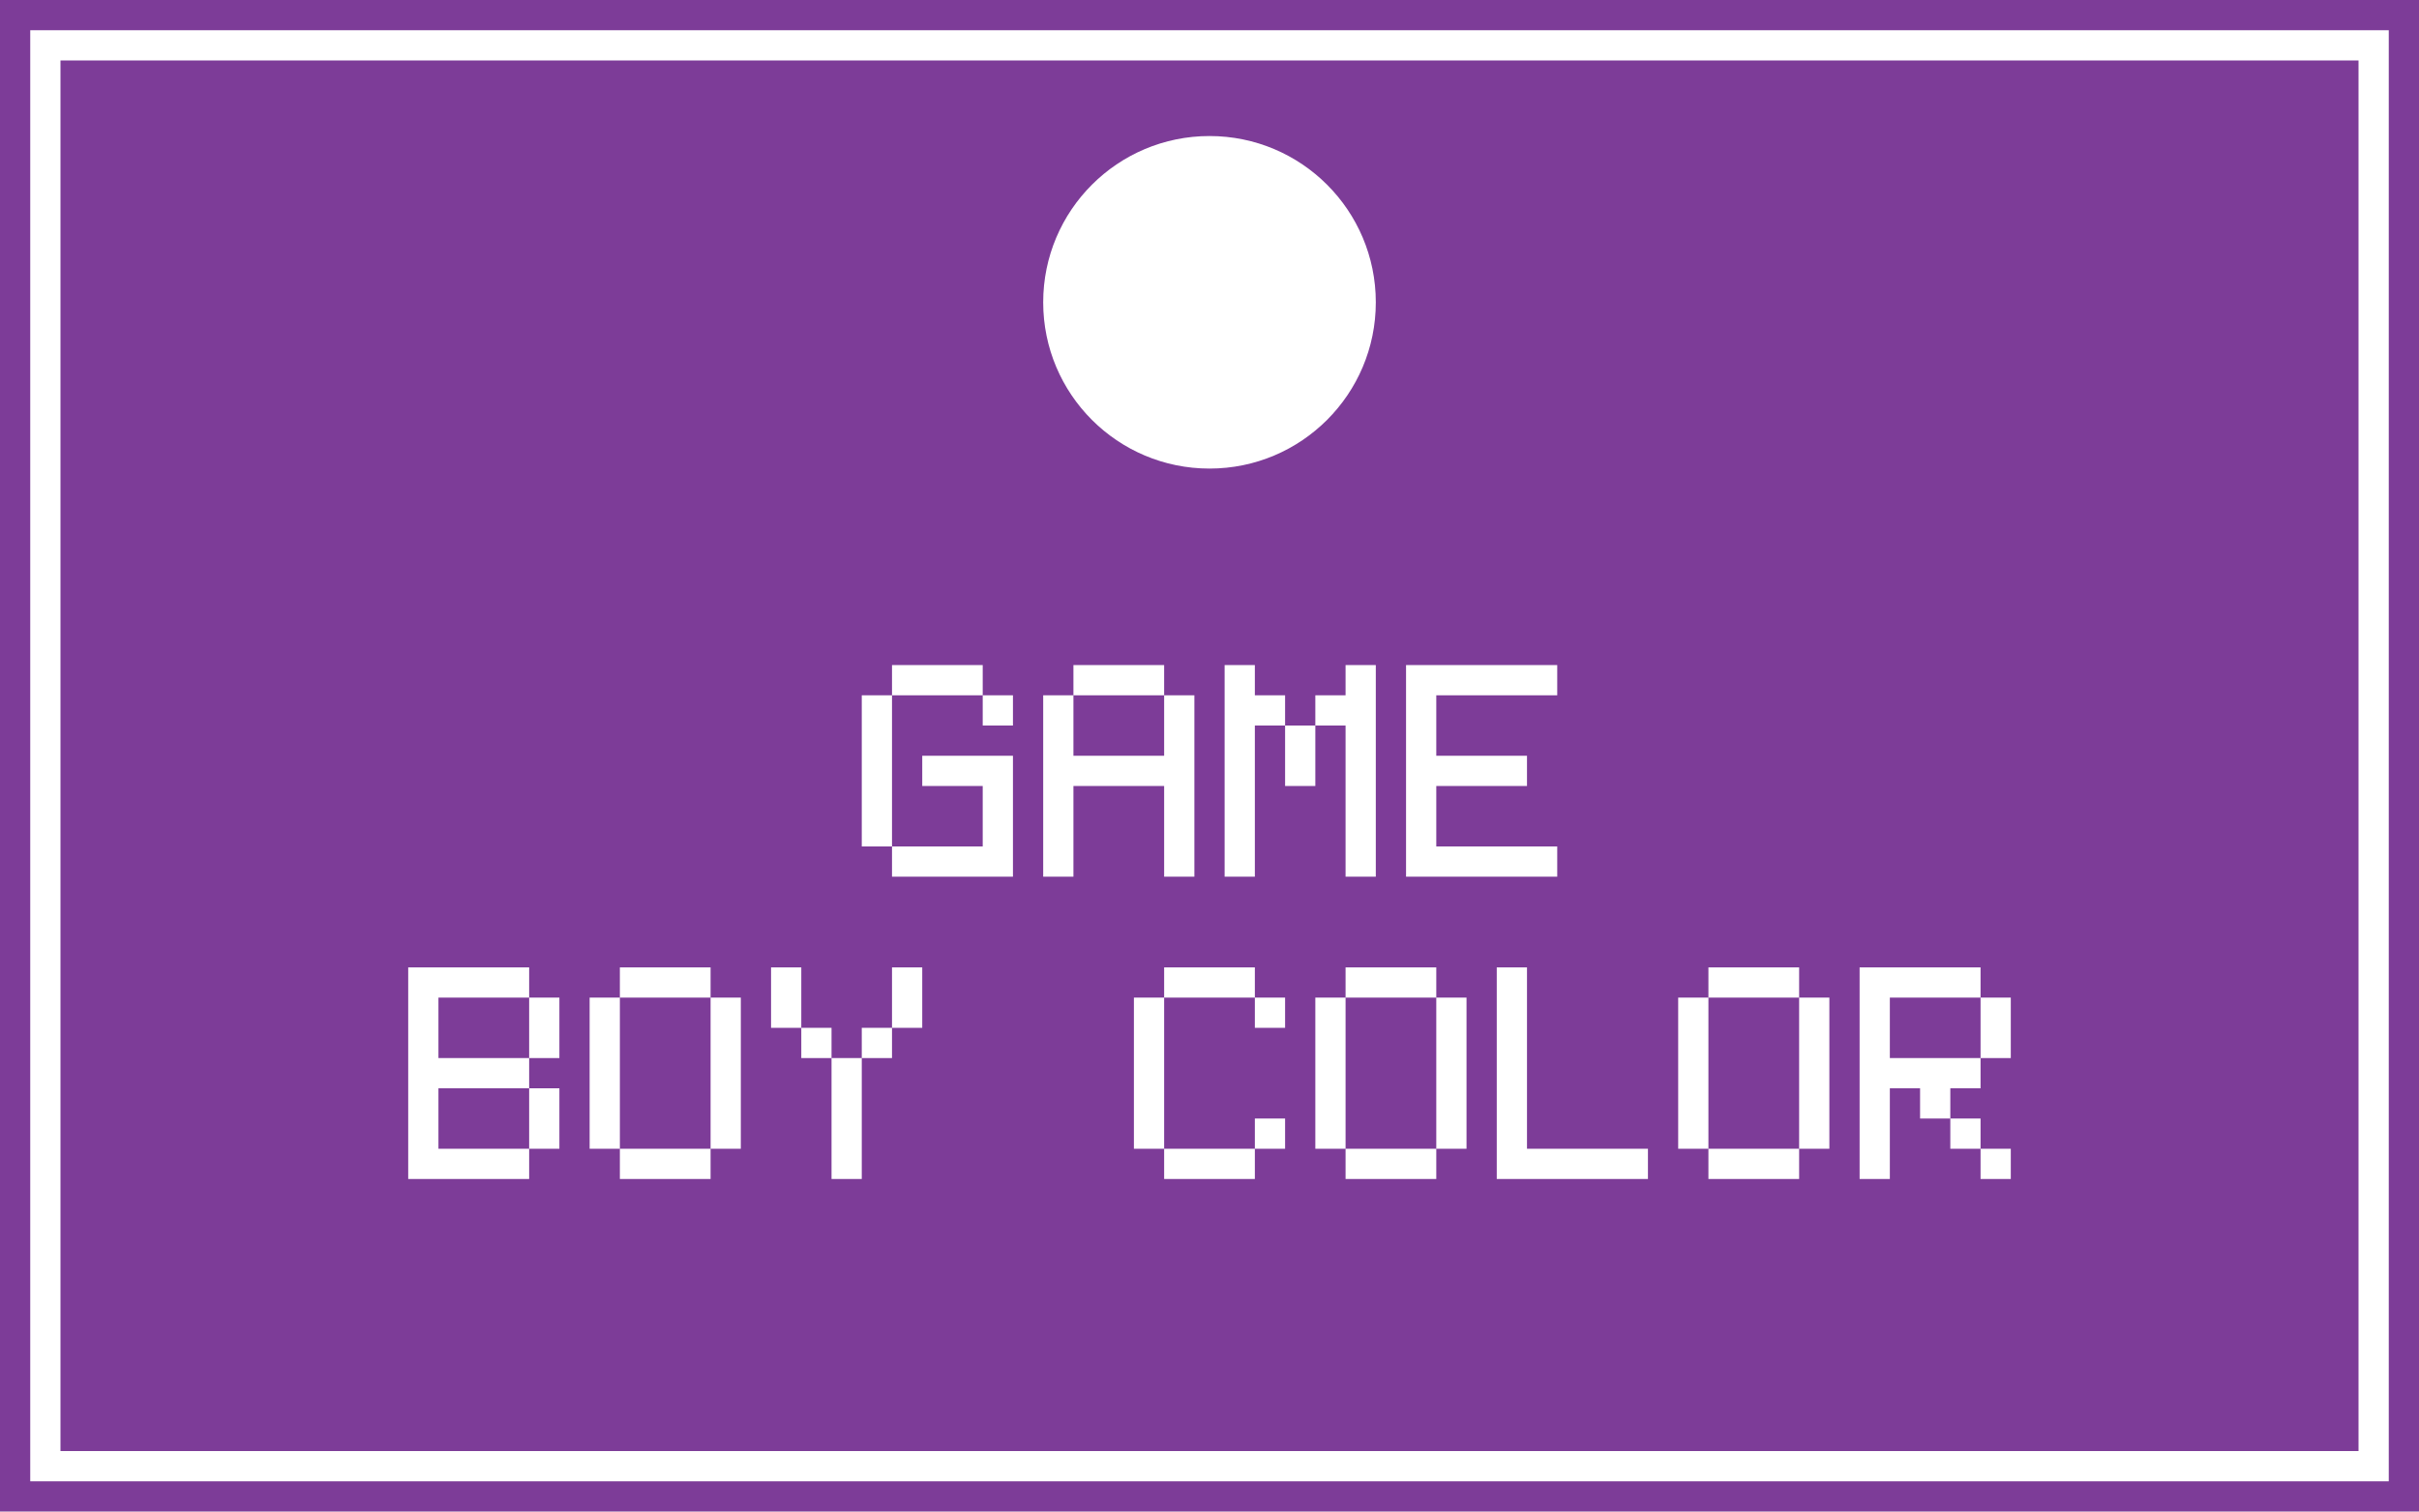
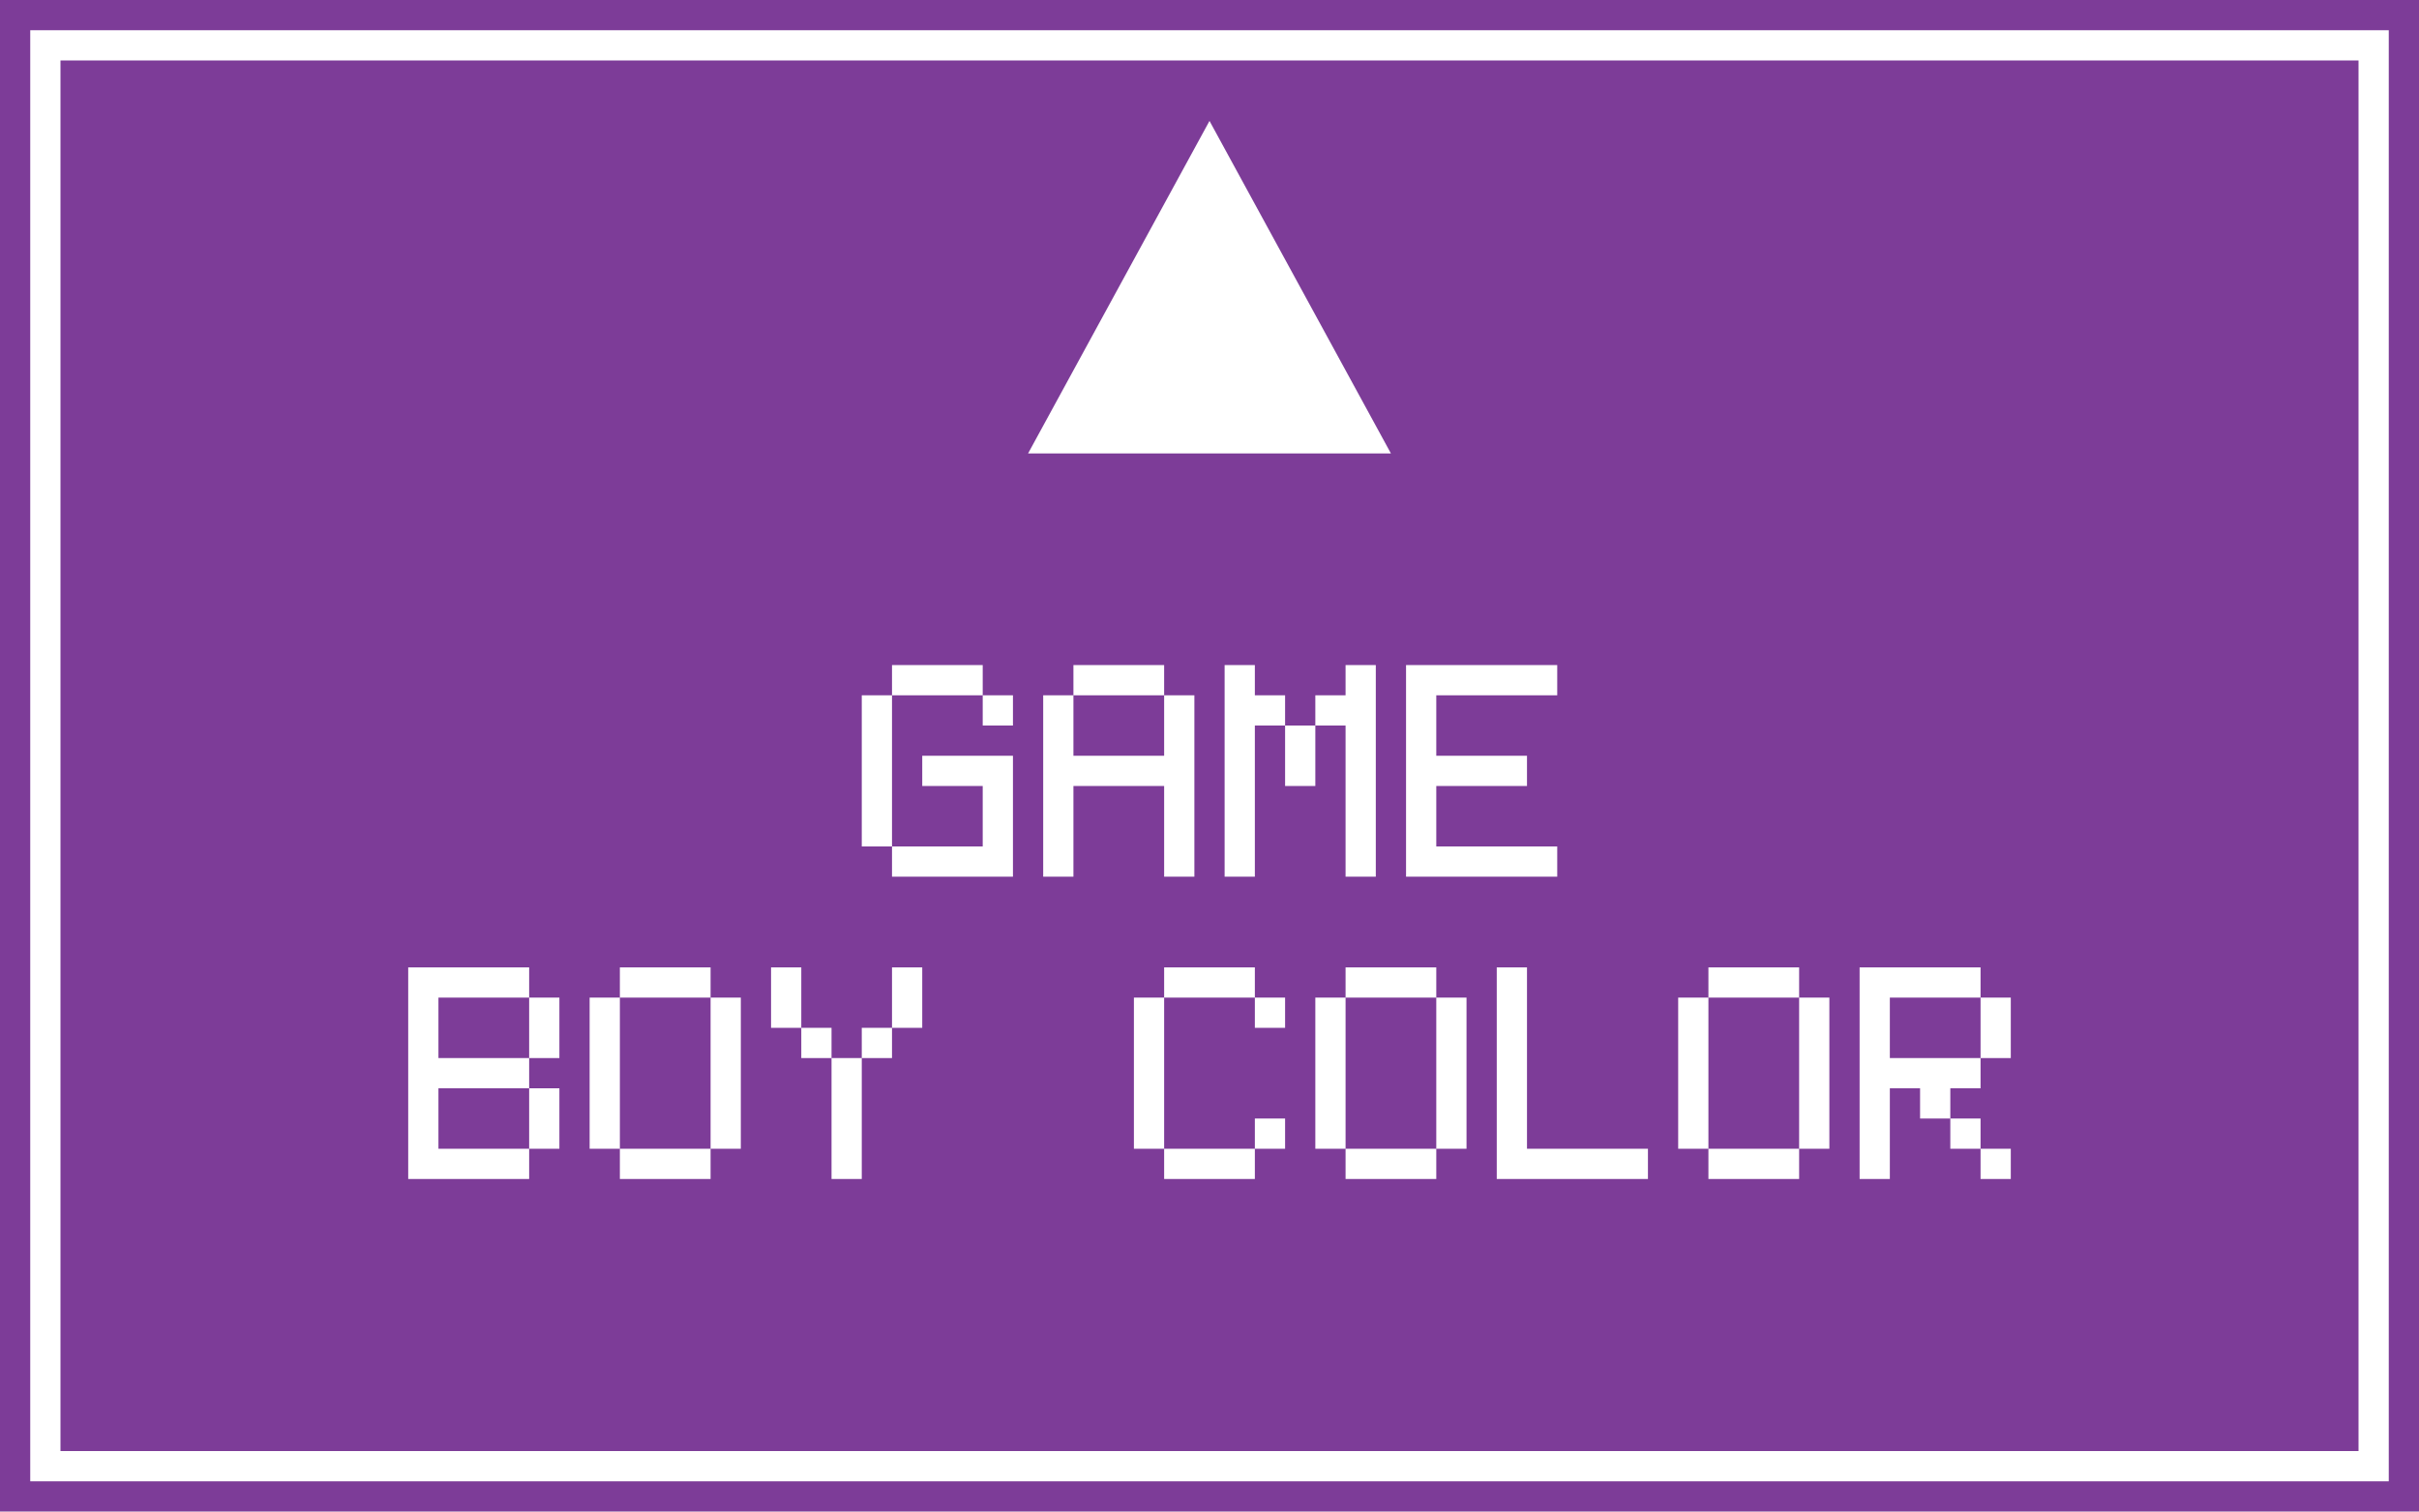
<svg xmlns="http://www.w3.org/2000/svg" viewBox="0 0 160 100" data-lines="2">
  <rect width="160" height="100" fill="#7d3c98" />
  <rect x="3" y="3" width="154" height="94" fill="none" stroke="#ffffff" stroke-width="2" />
-   <circle cx="80" cy="20" r="11" fill="#ffffff" />
+   <polygon points="80,8 92,30 68,30" fill="#ffffff" />
  <path data-text="1" d="M59 44h6v2h-6zM71 44h6v2h-6zM81 44h2v2h-2zM89 44h2v2h-2zM93 44h10v2h-10zM57 46h2v2h-2zM65 46h2v2h-2zM69 46h2v2h-2zM77 46h2v2h-2zM81 46h4v2h-4zM87 46h4v2h-4zM93 46h2v2h-2zM57 48h2v2h-2zM69 48h2v2h-2zM77 48h2v2h-2zM81 48h2v2h-2zM85 48h2v2h-2zM89 48h2v2h-2zM93 48h2v2h-2zM57 50h2v2h-2zM61 50h6v2h-6zM69 50h10v2h-10zM81 50h2v2h-2zM85 50h2v2h-2zM89 50h2v2h-2zM93 50h8v2h-8zM57 52h2v2h-2zM65 52h2v2h-2zM69 52h2v2h-2zM77 52h2v2h-2zM81 52h2v2h-2zM89 52h2v2h-2zM93 52h2v2h-2zM57 54h2v2h-2zM65 54h2v2h-2zM69 54h2v2h-2zM77 54h2v2h-2zM81 54h2v2h-2zM89 54h2v2h-2zM93 54h2v2h-2zM59 56h8v2h-8zM69 56h2v2h-2zM77 56h2v2h-2zM81 56h2v2h-2zM89 56h2v2h-2zM93 56h10v2h-10zM27 64h8v2h-8zM41 64h6v2h-6zM51 64h2v2h-2zM59 64h2v2h-2zM77 64h6v2h-6zM89 64h6v2h-6zM99 64h2v2h-2zM113 64h6v2h-6zM123 64h8v2h-8zM27 66h2v2h-2zM35 66h2v2h-2zM39 66h2v2h-2zM47 66h2v2h-2zM51 66h2v2h-2zM59 66h2v2h-2zM75 66h2v2h-2zM83 66h2v2h-2zM87 66h2v2h-2zM95 66h2v2h-2zM99 66h2v2h-2zM111 66h2v2h-2zM119 66h2v2h-2zM123 66h2v2h-2zM131 66h2v2h-2zM27 68h2v2h-2zM35 68h2v2h-2zM39 68h2v2h-2zM47 68h2v2h-2zM53 68h2v2h-2zM57 68h2v2h-2zM75 68h2v2h-2zM87 68h2v2h-2zM95 68h2v2h-2zM99 68h2v2h-2zM111 68h2v2h-2zM119 68h2v2h-2zM123 68h2v2h-2zM131 68h2v2h-2zM27 70h8v2h-8zM39 70h2v2h-2zM47 70h2v2h-2zM55 70h2v2h-2zM75 70h2v2h-2zM87 70h2v2h-2zM95 70h2v2h-2zM99 70h2v2h-2zM111 70h2v2h-2zM119 70h2v2h-2zM123 70h8v2h-8zM27 72h2v2h-2zM35 72h2v2h-2zM39 72h2v2h-2zM47 72h2v2h-2zM55 72h2v2h-2zM75 72h2v2h-2zM87 72h2v2h-2zM95 72h2v2h-2zM99 72h2v2h-2zM111 72h2v2h-2zM119 72h2v2h-2zM123 72h2v2h-2zM127 72h2v2h-2zM27 74h2v2h-2zM35 74h2v2h-2zM39 74h2v2h-2zM47 74h2v2h-2zM55 74h2v2h-2zM75 74h2v2h-2zM83 74h2v2h-2zM87 74h2v2h-2zM95 74h2v2h-2zM99 74h2v2h-2zM111 74h2v2h-2zM119 74h2v2h-2zM123 74h2v2h-2zM129 74h2v2h-2zM27 76h8v2h-8zM41 76h6v2h-6zM55 76h2v2h-2zM77 76h6v2h-6zM89 76h6v2h-6zM99 76h10v2h-10zM113 76h6v2h-6zM123 76h2v2h-2zM131 76h2v2h-2z" fill="#ffffff" />
</svg>
